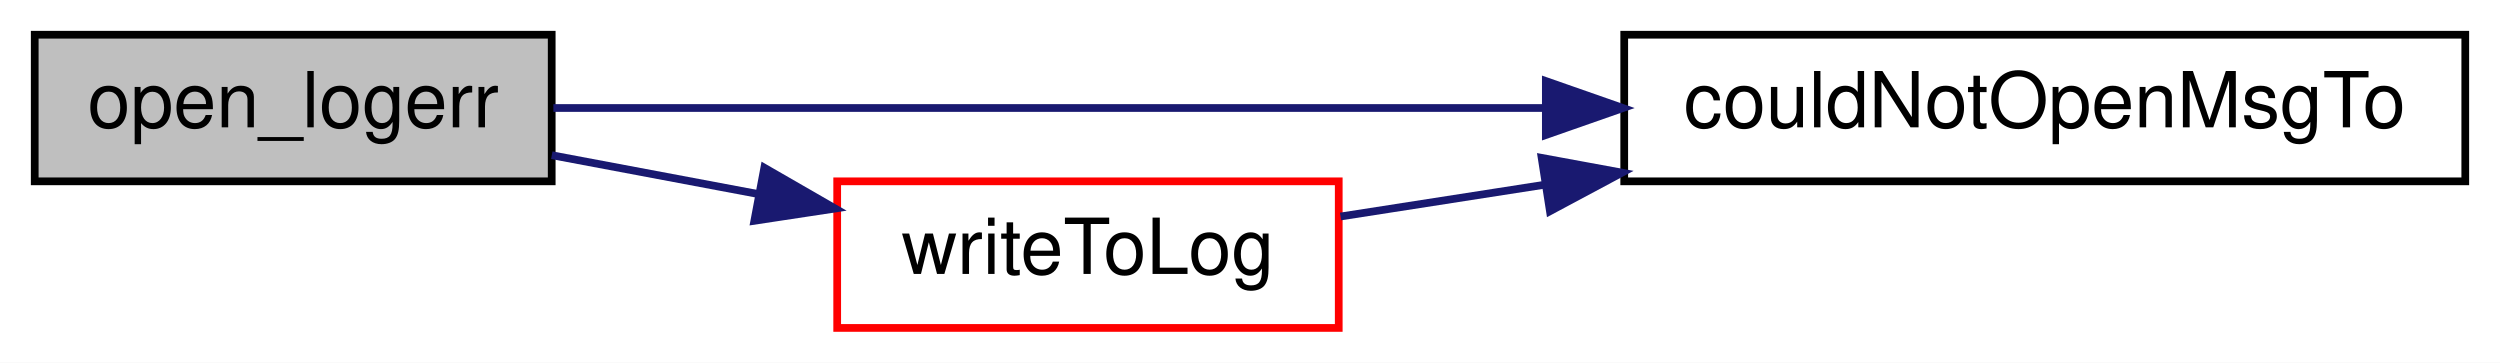
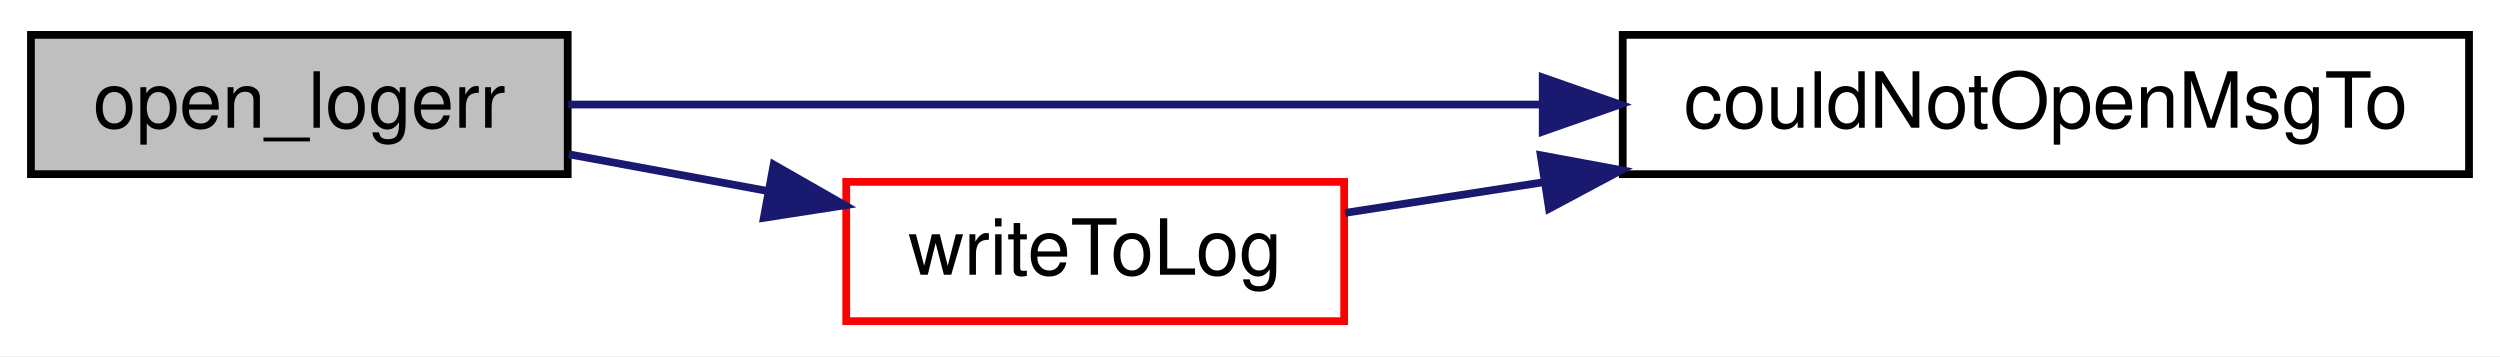
- <svg xmlns="http://www.w3.org/2000/svg" xmlns:xlink="http://www.w3.org/1999/xlink" width="324pt" height="47pt" viewBox="0.00 0.00 324.00 47.00">
-   <g id="graph0" class="graph" transform="scale(1 1) rotate(0) translate(4 43)">
-     <polygon fill="white" stroke="none" points="-4,4 -4,-43 320,-43 320,4 -4,4" />
+ <svg xmlns="http://www.w3.org/2000/svg" xmlns:xlink="http://www.w3.org/1999/xlink" width="323pt" height="46pt" viewBox="0.00 0.00 323.12 46.00">
+   <g id="graph0" class="graph" transform="scale(1 1) rotate(0) translate(4 42)">
+     <polygon fill="#ffffff" stroke="transparent" points="-4,4 -4,-42 319.117,-42 319.117,4 -4,4" />
    <g id="node1" class="node">
-       <polygon fill="#bfbfbf" stroke="black" points="0.5,-19.5 0.5,-38.5 67.5,-38.5 67.5,-19.5 0.5,-19.5" />
-       <text text-anchor="middle" x="34" y="-26.5" font-family="Helvetica,sans-Serif" font-size="10.00">open_logerr</text>
+       <polygon fill="#bfbfbf" stroke="#000000" points="0,-19.5 0,-37.5 69.374,-37.5 69.374,-19.5 0,-19.5" />
+       <text text-anchor="middle" x="34.687" y="-25.5" font-family="Helvetica,sans-Serif" font-size="10.00" fill="#000000">open_logerr</text>
    </g>
    <g id="node2" class="node">
      <g id="a_node2">
        <a xlink:href="../../d0/d3e/pps-files_8cpp.html#a1509c961be7011d1a6a4b2d23715357a" target="_top" xlink:title="couldNotOpenMsgTo">
-           <polygon fill="white" stroke="black" points="206.5,-19.5 206.5,-38.5 315.5,-38.5 315.5,-19.5 206.5,-19.5" />
-           <text text-anchor="middle" x="261" y="-26.5" font-family="Helvetica,sans-Serif" font-size="10.00">couldNotOpenMsgTo</text>
+           <polygon fill="#ffffff" stroke="#000000" points="205.733,-19.5 205.733,-37.5 315.117,-37.5 315.117,-19.5 205.733,-19.5" />
+           <text text-anchor="middle" x="260.425" y="-25.5" font-family="Helvetica,sans-Serif" font-size="10.00" fill="#000000">couldNotOpenMsgTo</text>
        </a>
      </g>
    </g>
    <g id="edge1" class="edge">
-       <path fill="none" stroke="midnightblue" d="M67.717,-29C101.271,-29 154.334,-29 196.224,-29" />
-       <polygon fill="midnightblue" stroke="midnightblue" points="196.341,-32.5 206.341,-29 196.341,-25.5 196.341,-32.5" />
+       <path fill="none" stroke="#191970" d="M69.464,-28.5C102.87,-28.5 154.176,-28.5 195.199,-28.5" />
+       <polygon fill="#191970" stroke="#191970" points="195.39,-32 205.39,-28.5 195.39,-25 195.39,-32" />
    </g>
    <g id="node3" class="node">
      <g id="a_node3">
        <a xlink:href="../../d0/d3e/pps-files_8cpp.html#ae20c07f56a5b2b05b636f6a0a31ce214" target="_top" xlink:title="writeToLog">
-           <polygon fill="white" stroke="red" points="104.5,-0.5 104.5,-19.5 169.5,-19.5 169.5,-0.5 104.5,-0.5" />
-           <text text-anchor="middle" x="137" y="-7.5" font-family="Helvetica,sans-Serif" font-size="10.00">writeToLog</text>
+           <polygon fill="#ffffff" stroke="#ff0000" points="105.374,-.5 105.374,-18.5 169.733,-18.5 169.733,-.5 105.374,-.5" />
+           <text text-anchor="middle" x="137.554" y="-6.5" font-family="Helvetica,sans-Serif" font-size="10.00" fill="#000000">writeToLog</text>
        </a>
      </g>
    </g>
    <g id="edge2" class="edge">
-       <path fill="none" stroke="midnightblue" d="M67.513,-22.884C76.06,-21.276 85.398,-19.519 94.353,-17.835" />
-       <polygon fill="midnightblue" stroke="midnightblue" points="95.057,-21.264 104.238,-15.975 93.763,-14.384 95.057,-21.264" />
+       <path fill="none" stroke="#191970" d="M69.513,-22.067C77.808,-20.535 86.748,-18.884 95.334,-17.298" />
+       <polygon fill="#191970" stroke="#191970" points="95.993,-20.736 105.191,-15.477 94.722,-13.852 95.993,-20.736" />
    </g>
    <g id="edge3" class="edge">
-       <path fill="none" stroke="midnightblue" d="M169.736,-14.942C177.928,-16.218 187.042,-17.638 196.241,-19.07" />
-       <polygon fill="midnightblue" stroke="midnightblue" points="195.796,-22.543 206.216,-20.624 196.873,-15.627 195.796,-22.543" />
+       <path fill="none" stroke="#191970" d="M169.837,-14.492C177.792,-15.722 186.597,-17.084 195.5,-18.46" />
+       <polygon fill="#191970" stroke="#191970" points="195.136,-21.946 205.554,-20.015 196.206,-15.028 195.136,-21.946" />
    </g>
  </g>
</svg>
